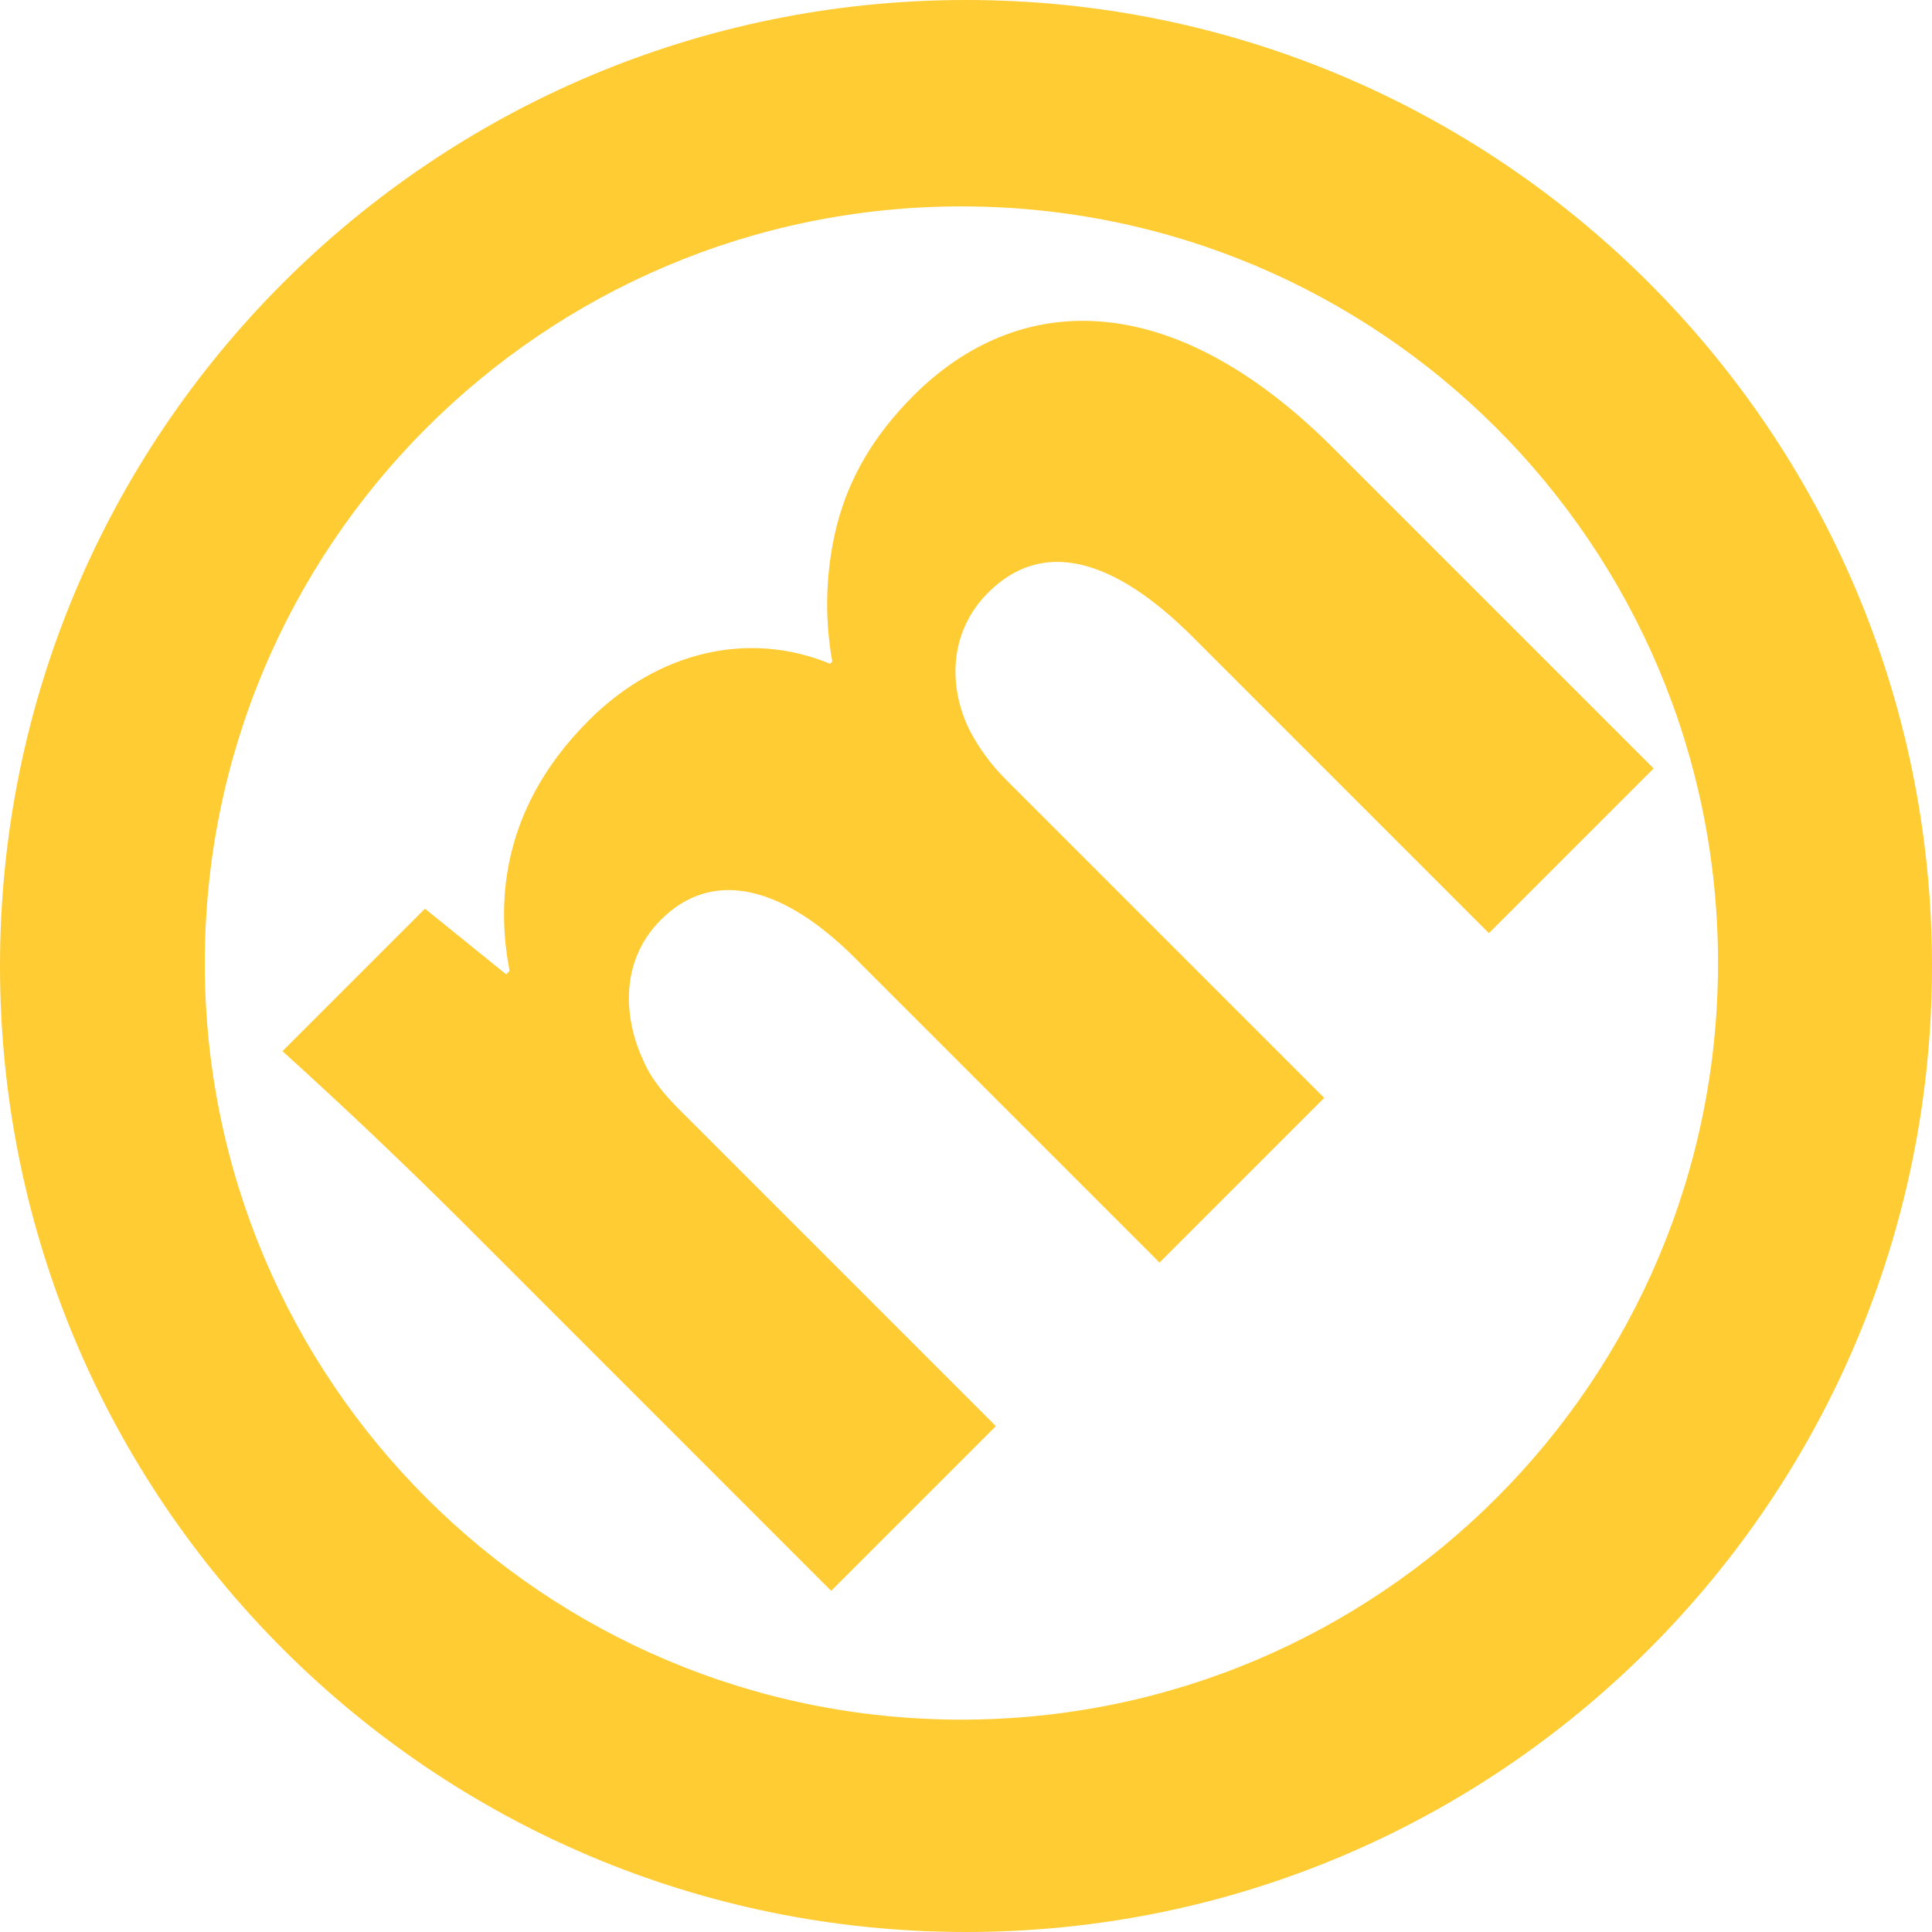
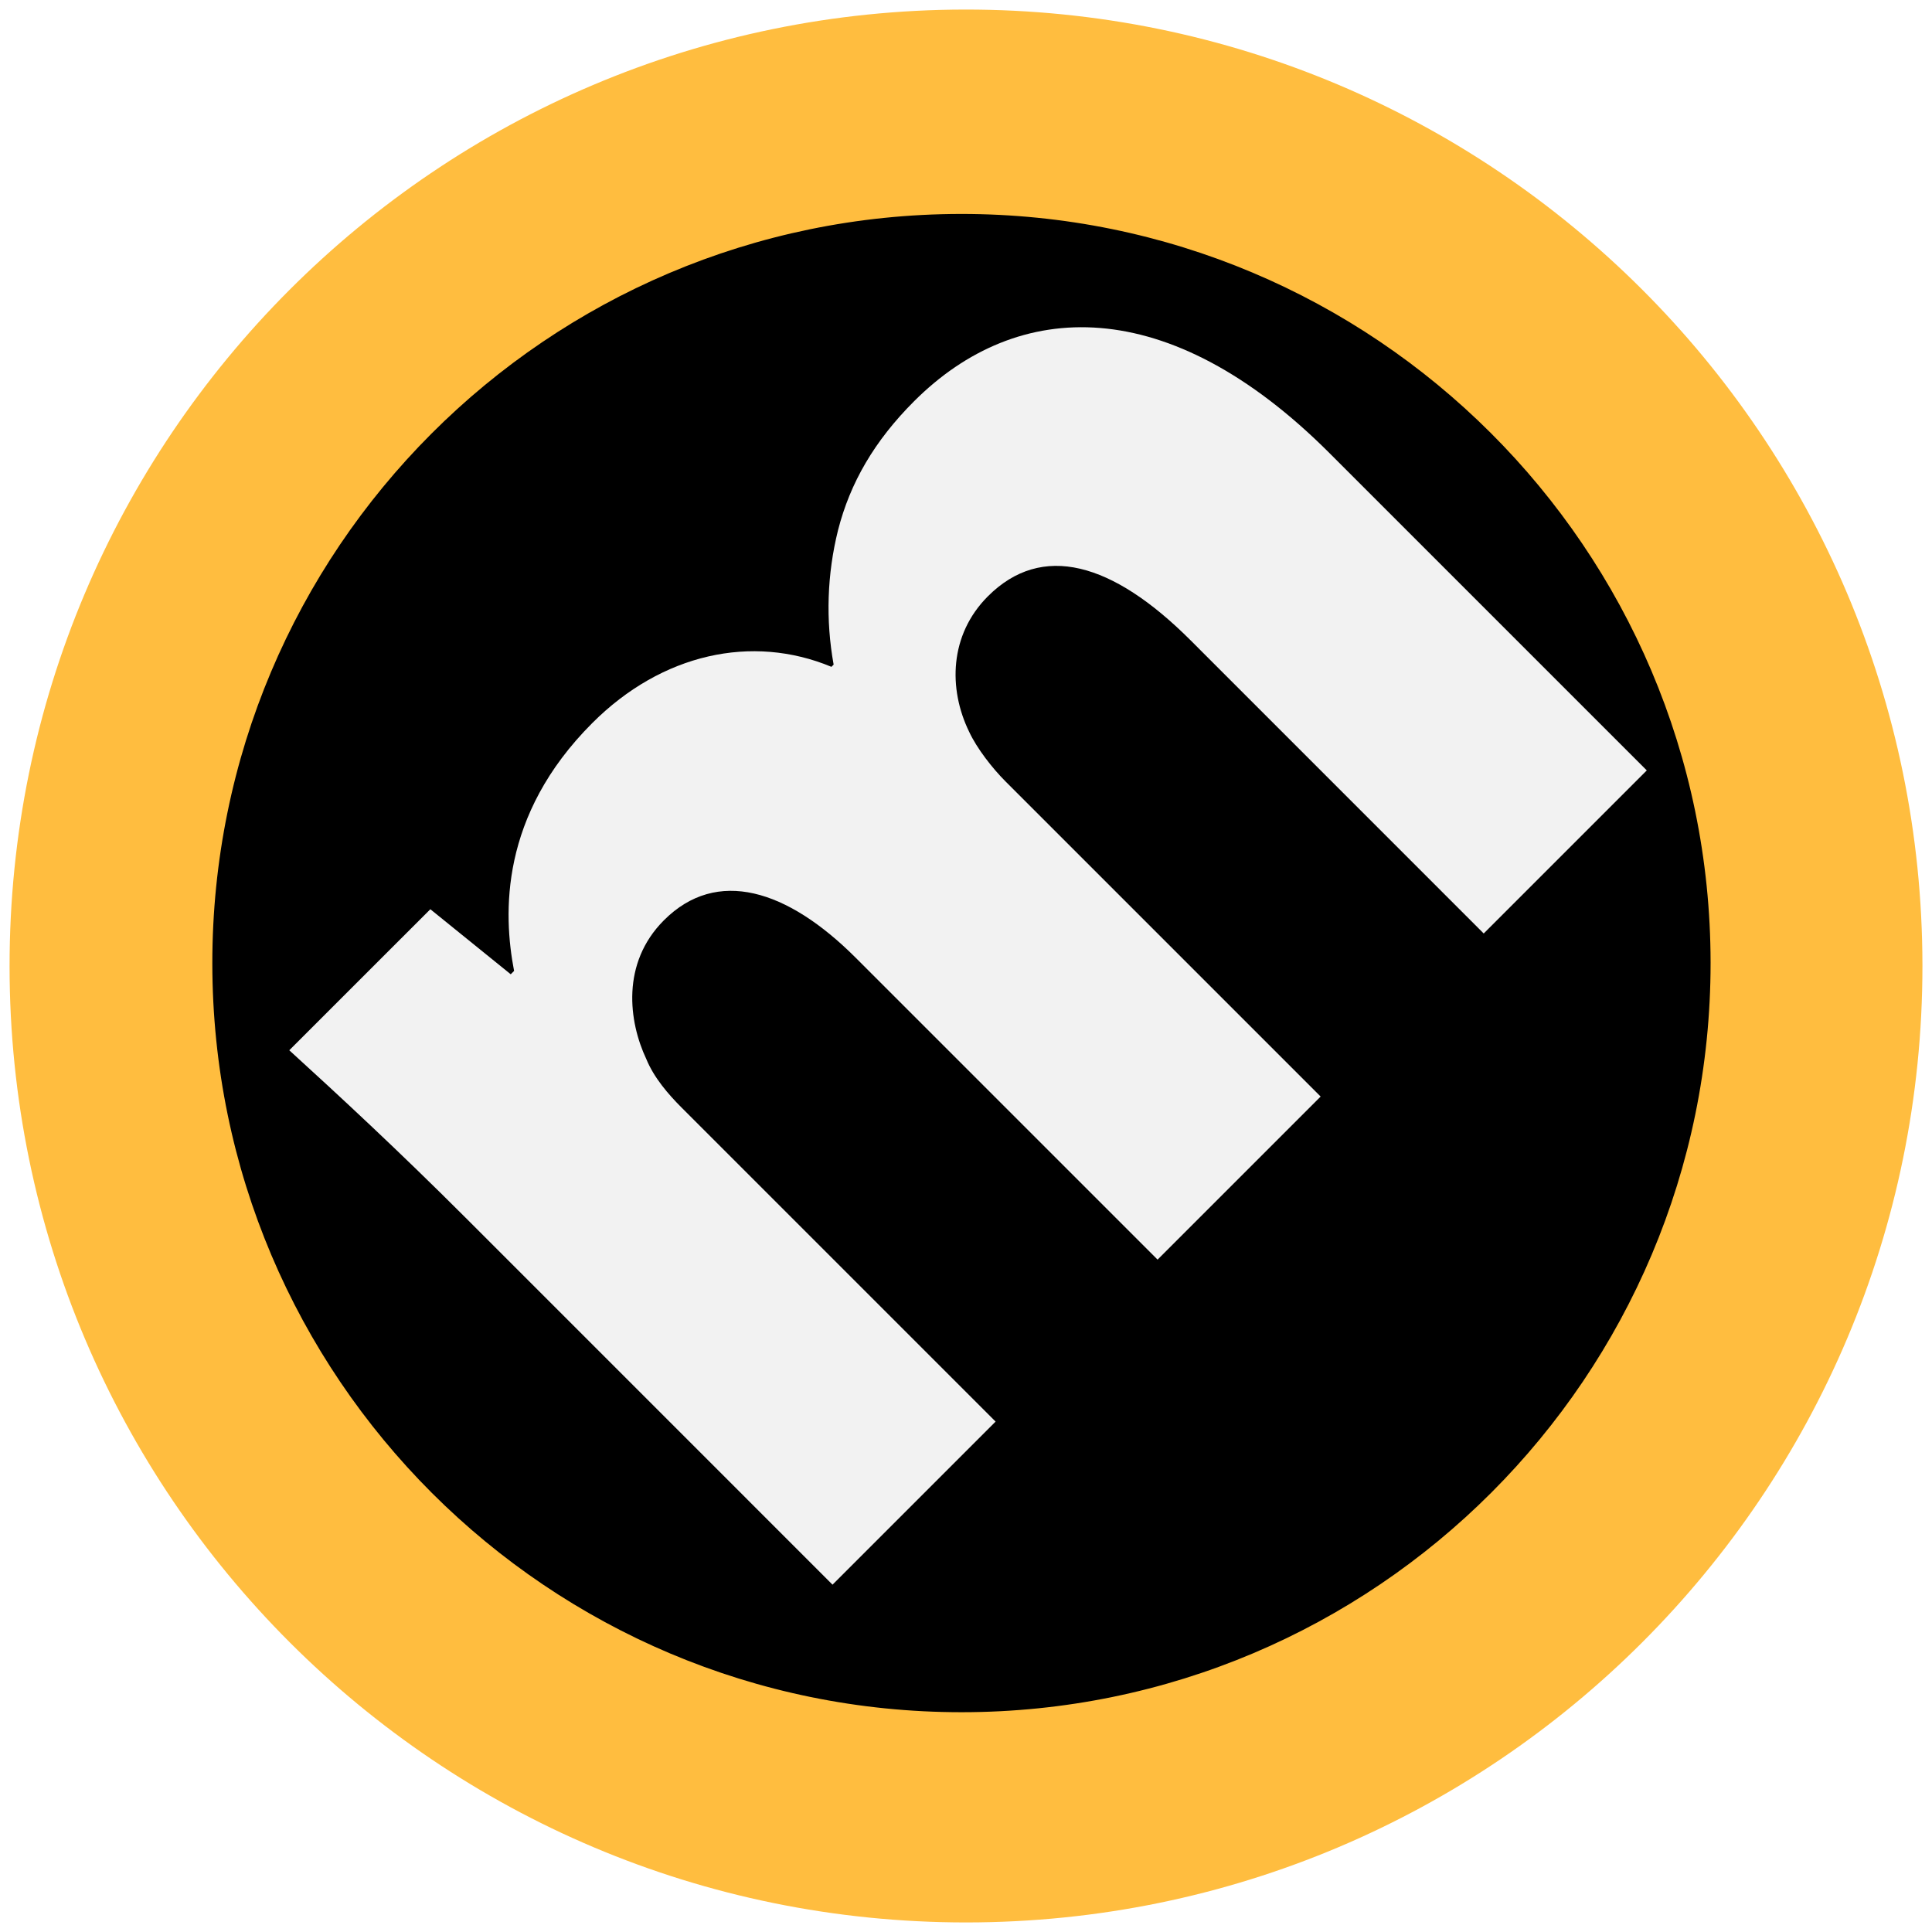
- <svg xmlns="http://www.w3.org/2000/svg" viewBox="0 0 24 24">
-   <path fill="#FFCC34" d="M11.99 0A12 12 0 1 0 24 12v-.014A12 12 0 0 0 11.99 0Zm-.055 2.564a9.399 9.399 0 0 1 9.407 9.389v.01a9.399 9.399 0 1 1-9.408-9.399Zm-1.61 17.198 2.046-2.046-3.94-3.94c-.165-.166-.345-.373-.442-.608-.221-.47-.318-1.203.221-1.742.664-.664 1.548-.387 2.406.47l3.788 3.788 2.046-2.046-3.954-3.954a2.48 2.48 0 0 1-.456-.622c-.263-.539-.25-1.216.235-1.7.677-.678 1.562-.429 2.544.553l3.677 3.677 2.046-2.046-3.982-3.982c-2.018-2.018-3.912-1.949-5.212-.65-.498.499-.802 1.024-.954 1.618a4.026 4.026 0 0 0-.055 1.686l-.027.028c-.996-.414-2.13-.166-3 .705-1.162 1.161-1.12 2.392-.982 3.11l-.042.043-1.009-.816-1.77 1.77a64.1 64.1 0 0 1 2.213 2.1z" />
+ <svg xmlns="http://www.w3.org/2000/svg" width="202" height="202" viewBox="0 0 202 202">
+   <g stroke-width=".04">
+     <path d="M185.89 98.45a87.45 87.45 0 1 1 0-.105" />
+     <path d="m87.045 165.685 17.05-17.05L71.26 115.8c-1.38-1.38-2.88-3.11-3.685-5.07-1.845-3.915-2.65-10.02 1.845-14.515 5.53-5.53 12.9-3.225 20.045 3.92L121.03 131.7l17.05-17.05-32.95-32.95c-1.38-1.38-2.995-3.455-3.8-5.185-2.19-4.49-2.075-10.135 1.96-14.17 5.645-5.645 13.015-3.57 21.2 4.61L155.13 97.6l17.05-17.05L139 47.37c-16.82-16.82-32.6-16.245-43.43-5.415-4.15 4.15-6.685 8.525-7.95 13.48a33.5 33.5 0 0 0-.46 14.05l-.23.235c-8.3-3.455-17.745-1.385-25 5.875-9.68 9.675-9.33 19.93-8.18 25.92l-.35.35-8.405-6.8-14.75 14.745c5.185 4.725 11.41 10.485 18.435 17.51z" fill="#f2f2f2" />
+     <path d="M100.91 1A100 100 0 1 0 201 101v-.12A100 100 0 0 0 100.91 1m-.455 21.37a78.325 78.325 0 0 1 78.395 78.235v.09a78.325 78.325 0 1 1-78.4-78.325z" fill="#ffbd3f" />
+   </g>
</svg>
